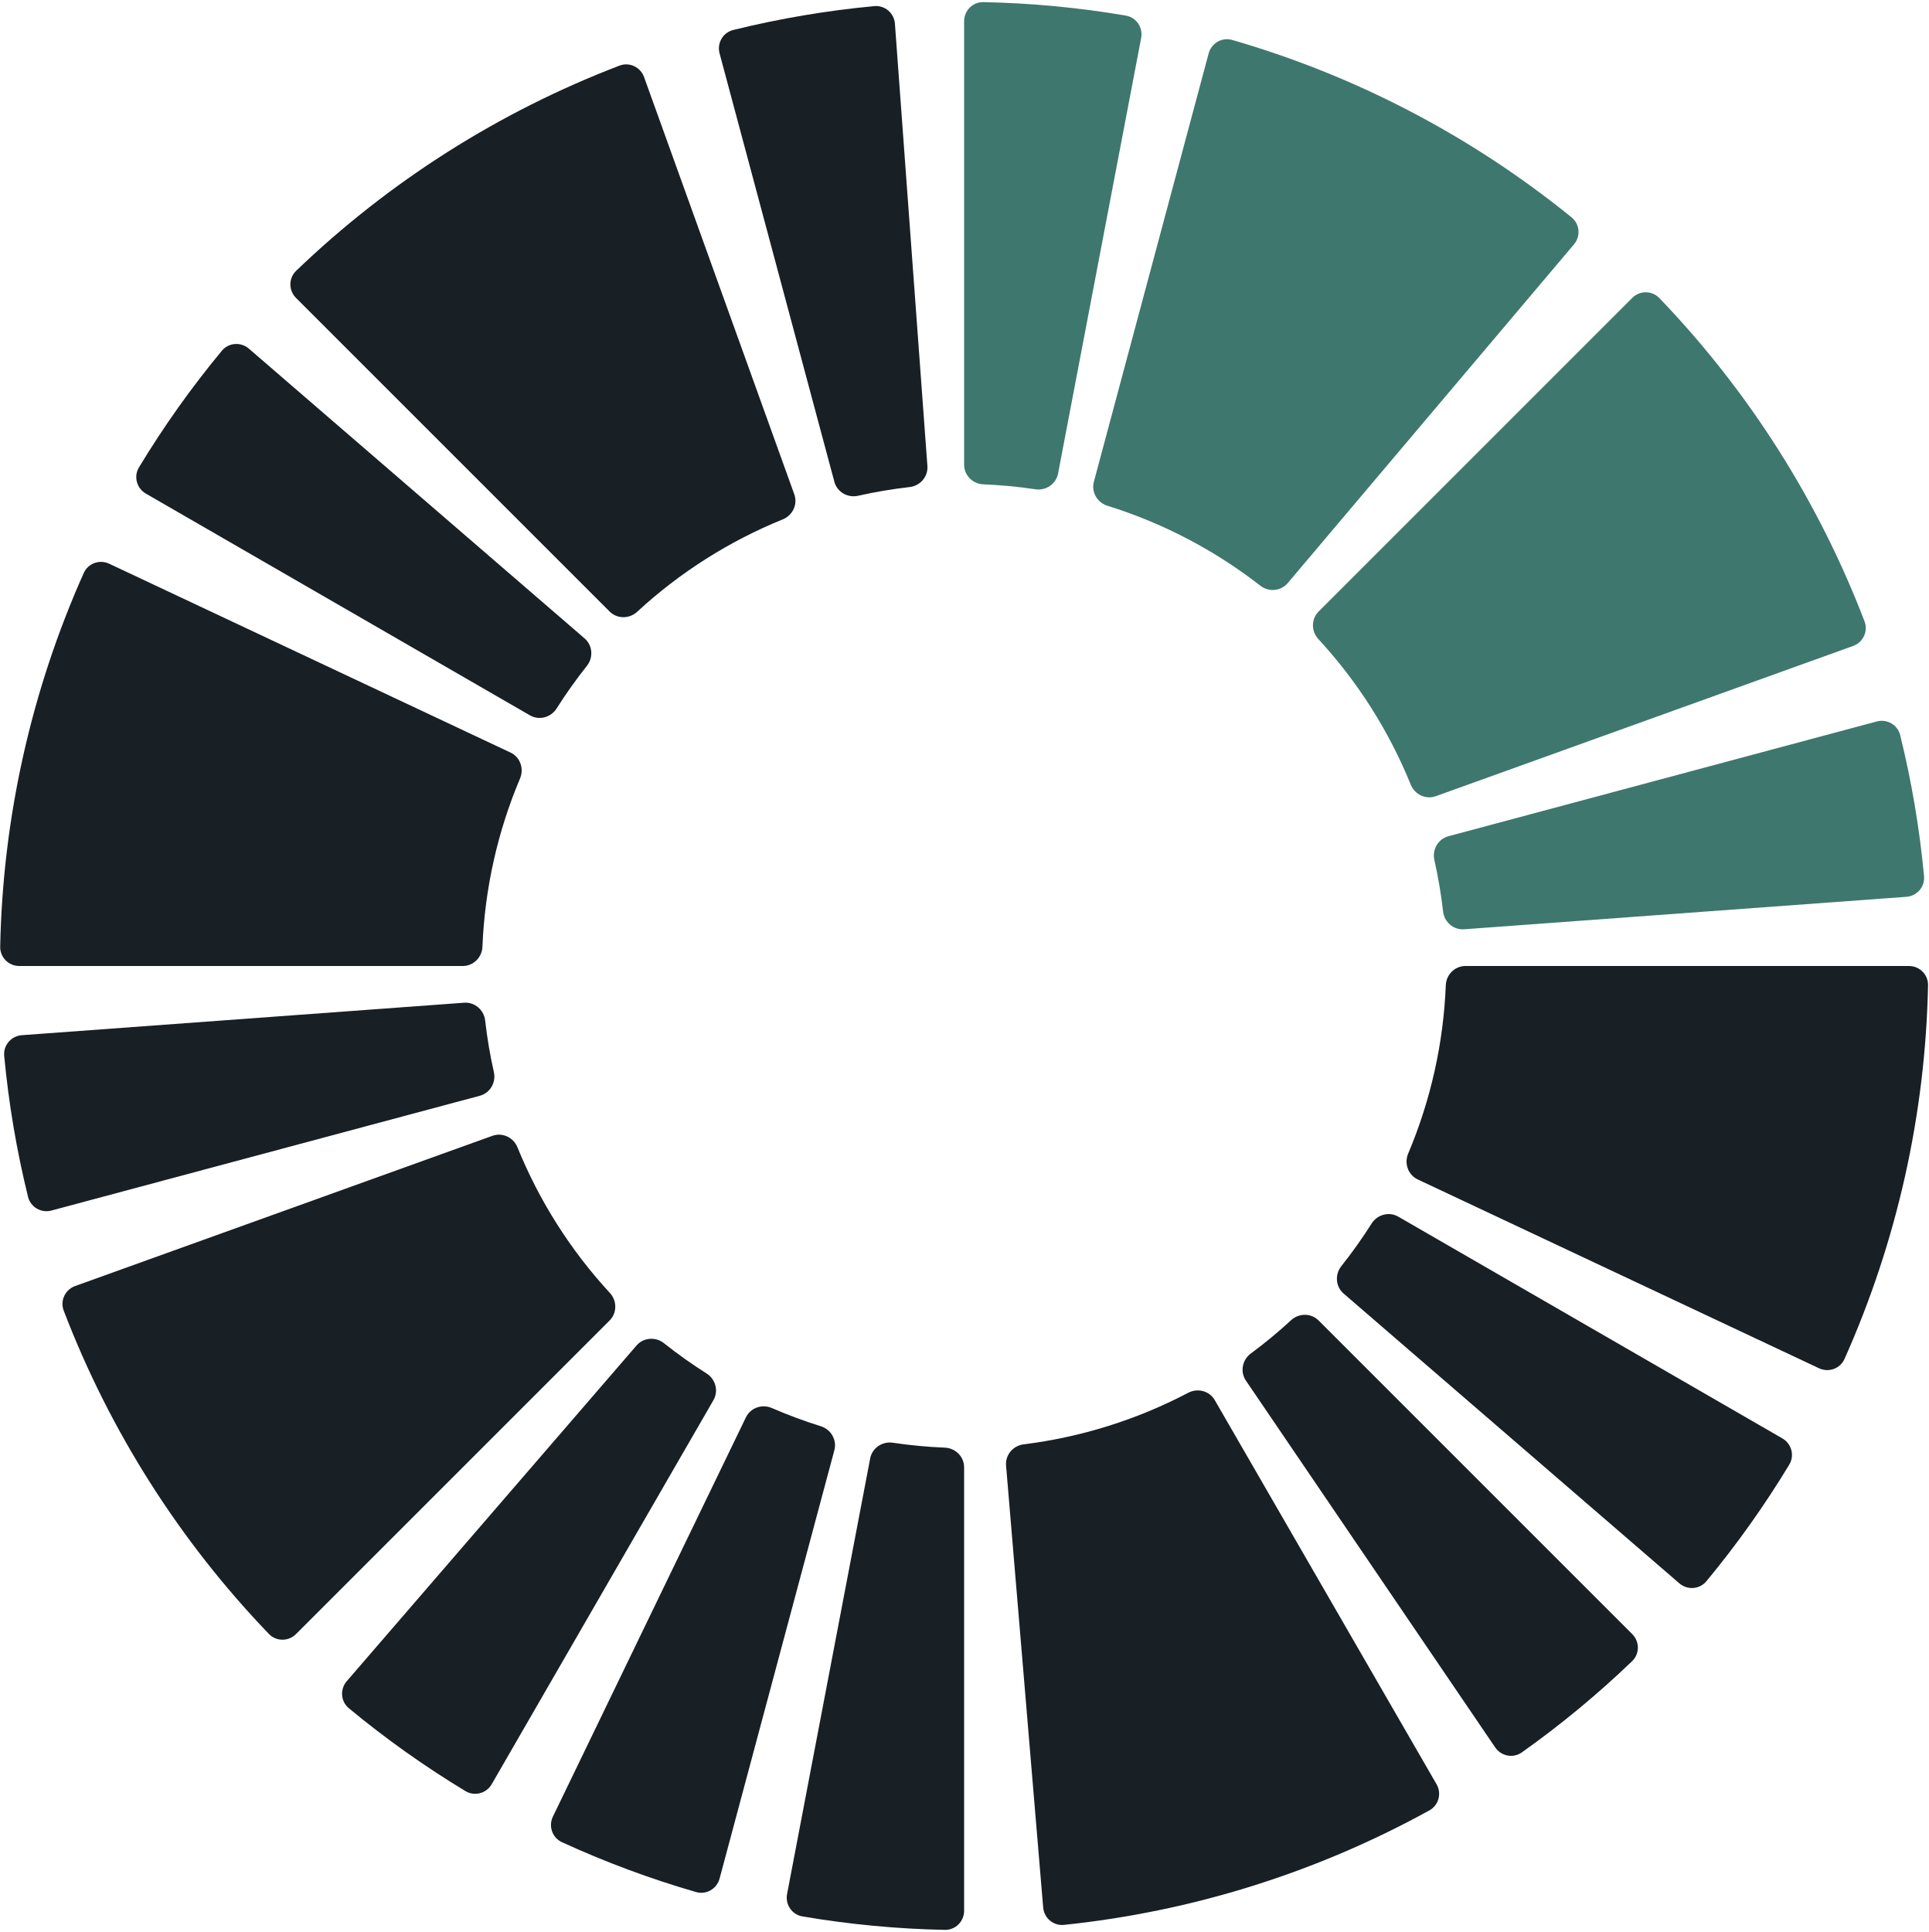
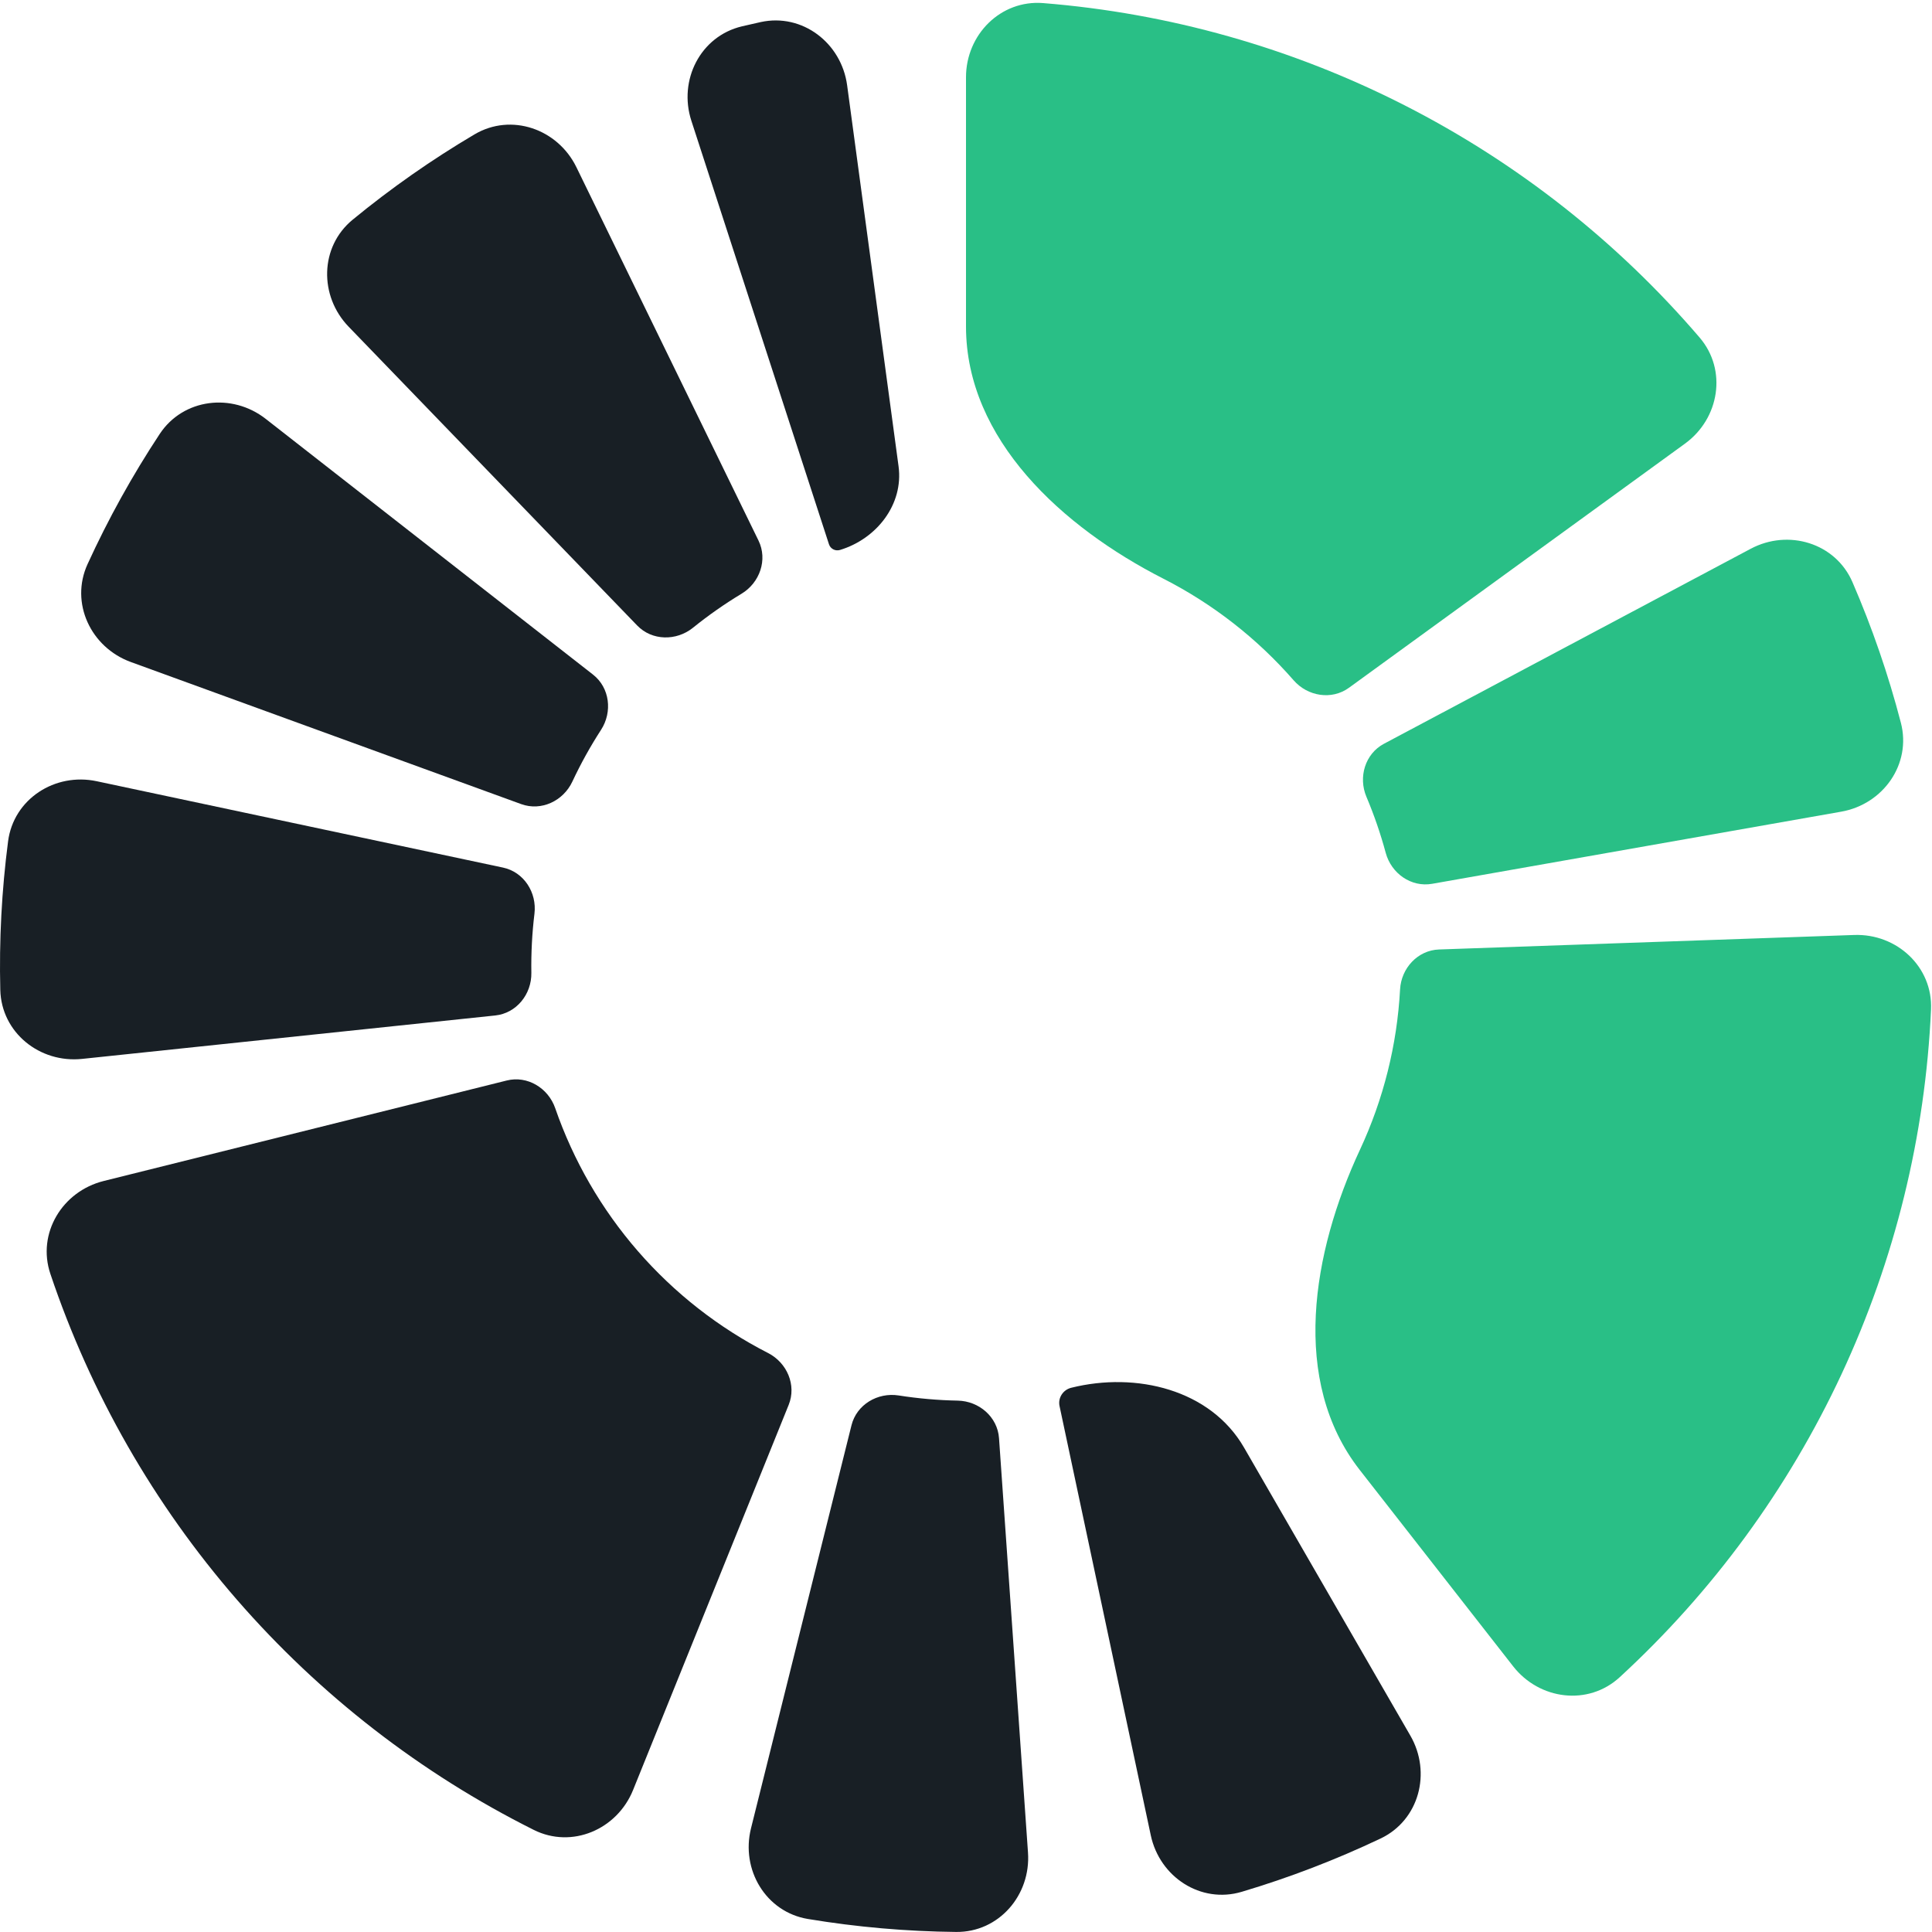
- <svg xmlns="http://www.w3.org/2000/svg" width="500" height="501" viewBox="0 0 500 501" fill="none">
-   <path d="M250 5.5C250 2.739 252.239 0.495 255 0.55C267.378 0.798 279.72 1.964 291.925 4.04C294.647 4.504 296.426 7.127 295.908 9.84L274.36 122.803C273.842 125.515 271.225 127.284 268.494 126.876C264.022 126.207 259.517 125.781 254.999 125.6C252.239 125.49 250 123.261 250 120.5L250 5.5Z" fill="#3E776D" />
-   <path d="M313.411 13.848C314.125 11.181 316.869 9.593 319.521 10.361C351.632 19.657 381.554 35.3 407.513 56.362C409.658 58.102 409.92 61.261 408.137 63.37L333.91 151.207C332.127 153.316 328.978 153.572 326.8 151.875C314.939 142.639 301.508 135.618 287.155 131.15C284.518 130.329 282.932 127.597 283.646 124.93L313.411 13.848Z" fill="#3E776D" />
-   <path d="M423.241 77.259C425.194 75.306 428.364 75.303 430.277 77.294C453.438 101.4 471.529 129.908 483.479 161.128C484.467 163.707 483.114 166.574 480.516 167.509L372.315 206.464C369.716 207.399 366.861 206.047 365.823 203.488C360.169 189.559 352.049 176.763 341.852 165.717C339.979 163.688 339.971 160.529 341.924 158.576L423.241 77.259Z" fill="#3E776D" />
-   <path d="M495 250.5C497.761 250.5 500.005 252.739 499.95 255.5C499.281 288.923 491.916 321.873 478.29 352.399C477.165 354.921 474.181 355.992 471.683 354.816L367.628 305.851C365.129 304.676 364.066 301.7 365.141 299.157C370.993 285.31 374.299 270.52 374.9 255.499C375.01 252.74 377.239 250.5 380 250.5L495 250.5Z" fill="#181F25" />
-   <path d="M372.5 462.676C373.881 465.068 373.063 468.13 370.645 469.463C341.366 485.595 309.147 495.692 275.898 499.155C273.151 499.441 270.732 497.392 270.501 494.641L260.878 380.044C260.647 377.292 262.692 374.885 265.433 374.544C280.35 372.688 294.812 368.156 308.121 361.166C310.566 359.882 313.619 360.692 315 363.083L372.5 462.676Z" fill="#181F25" />
-   <path d="M76.759 423.741C74.806 425.694 71.636 425.697 69.723 423.706C46.562 399.6 28.471 371.092 16.52 339.872C15.533 337.293 16.886 334.426 19.484 333.491L127.685 294.536C130.284 293.601 133.139 294.953 134.177 297.512C139.831 311.441 147.951 324.237 158.148 335.283C160.021 337.312 160.029 340.471 158.076 342.424L76.759 423.741Z" fill="#181F25" />
-   <path d="M76.759 77.259C74.806 75.306 74.803 72.136 76.794 70.223C100.9 47.062 129.408 28.971 160.628 17.02C163.207 16.033 166.074 17.386 167.009 19.984L205.964 128.185C206.9 130.784 205.547 133.639 202.988 134.677C189.059 140.331 176.263 148.451 165.217 158.648C163.188 160.521 160.029 160.529 158.076 158.576L76.759 77.259Z" fill="#181F25" />
-   <path d="M186.589 13.848C185.875 11.181 187.456 8.434 190.138 7.773C202.158 4.808 214.381 2.741 226.708 1.587C229.457 1.33 231.854 3.404 232.057 6.158L240.479 120.849C240.681 123.603 238.611 125.989 235.867 126.302C231.375 126.813 226.913 127.567 222.502 128.562C219.808 129.17 217.068 127.597 216.354 124.93L186.589 13.848Z" fill="#181F25" />
-   <path d="M5 250.5C2.239 250.5 -0.005 248.261 0.05 245.5C0.719 212.077 8.084 179.127 21.71 148.601C22.835 146.079 25.819 145.008 28.317 146.184L132.372 195.149C134.871 196.324 135.934 199.3 134.859 201.843C129.007 215.69 125.701 230.48 125.1 245.501C124.99 248.26 122.761 250.5 120 250.5L5 250.5Z" fill="#181F25" />
-   <path d="M486.652 187.089C489.319 186.375 492.066 187.956 492.727 190.638C495.692 202.658 497.759 214.881 498.913 227.208C499.17 229.957 497.096 232.354 494.342 232.557L379.651 240.979C376.897 241.181 374.511 239.111 374.199 236.367C373.687 231.875 372.933 227.413 371.938 223.002C371.33 220.308 372.903 217.568 375.57 216.854L486.652 187.089Z" fill="#3E776D" />
-   <path d="M423.241 423.741C425.194 425.694 425.197 428.863 423.206 430.777C414.279 439.354 404.726 447.256 394.628 454.419C392.375 456.016 389.263 455.419 387.71 453.135L323.071 358.02C321.519 355.737 322.118 352.635 324.339 350.993C327.974 348.304 331.46 345.419 334.783 342.352C336.812 340.479 339.971 340.471 341.924 342.424L423.241 423.741Z" fill="#181F25" />
-   <path d="M127.5 462.676C126.119 465.068 123.058 465.891 120.695 464.463C110.099 458.06 99.994 450.878 90.462 442.978C88.336 441.216 88.108 438.054 89.912 435.964L165.055 348.909C166.86 346.819 170.011 346.596 172.172 348.315C175.71 351.13 179.399 353.752 183.221 356.167C185.555 357.642 186.381 360.692 185 363.083L127.5 462.676Z" fill="#181F25" />
-   <path d="M37.824 128C35.432 126.619 34.608 123.559 36.037 121.195C42.44 110.599 49.622 100.494 57.522 90.962C59.284 88.836 62.446 88.608 64.536 90.412L151.591 165.555C153.681 167.36 153.904 170.511 152.185 172.672C149.37 176.21 146.748 179.899 144.333 183.721C142.858 186.055 139.808 186.881 137.417 185.5L37.824 128Z" fill="#181F25" />
-   <path d="M13.348 313.911C10.681 314.625 7.934 313.044 7.273 310.363C4.308 298.342 2.241 286.119 1.087 273.792C0.83 271.043 2.904 268.646 5.658 268.443L120.349 260.021C123.103 259.819 125.489 261.889 125.802 264.633C126.313 269.125 127.067 273.587 128.062 277.998C128.67 280.692 127.097 283.432 124.43 284.146L13.348 313.911Z" fill="#181F25" />
-   <path d="M186.589 487.152C185.875 489.819 183.131 491.407 180.479 490.639C168.587 487.196 156.967 482.875 145.715 477.711C143.206 476.559 142.166 473.564 143.368 471.078L193.42 367.541C194.622 365.055 197.608 364.024 200.14 365.125C204.286 366.929 208.528 368.506 212.845 369.85C215.482 370.671 217.068 373.403 216.354 376.07L186.589 487.152Z" fill="#181F25" />
-   <path d="M250 495.5C250 498.261 247.761 500.505 245 500.45C232.622 500.202 220.28 499.036 208.075 496.96C205.353 496.496 203.574 493.873 204.092 491.16L225.64 378.197C226.158 375.485 228.775 373.716 231.506 374.124C235.978 374.793 240.483 375.219 245.001 375.4C247.761 375.51 250 377.739 250 380.5L250 495.5Z" fill="#181F25" />
-   <path d="M462.176 373C464.568 374.381 465.391 377.441 463.963 379.805C457.56 390.401 450.378 400.506 442.478 410.038C440.716 412.164 437.554 412.392 435.464 410.588L348.409 335.445C346.319 333.64 346.096 330.489 347.815 328.328C350.63 324.79 353.252 321.101 355.667 317.279C357.142 314.945 360.192 314.119 362.583 315.5L462.176 373Z" fill="#181F25" />
+ <svg xmlns="http://www.w3.org/2000/svg" width="500" height="500" viewBox="0 0 500 500" fill="none">
+   <path d="M250 20C250 8.954 258.969 -0.083 269.979 0.8C302.517 3.408 334.298 12.37 363.498 27.248C392.697 42.126 418.628 62.569 439.864 87.36C447.05 95.749 445.01 108.317 436.074 114.809L349.105 177.996C344.636 181.242 338.415 180.217 334.785 176.055C325.352 165.239 313.916 156.304 301.074 149.761C274.986 136.469 250 113.764 250 84.486V20Z" fill="#29BF86" />
+   <path d="M453.078 142.021C462.831 136.836 475.021 140.511 479.411 150.647C484.519 162.442 488.709 174.612 491.946 187.051C494.727 197.741 487.384 208.142 476.506 210.06L370.639 228.727C365.2 229.687 360.058 226.038 358.62 220.706C357.287 215.766 355.62 210.923 353.628 206.21C351.479 201.123 353.285 195.082 358.162 192.489L453.078 142.021Z" fill="#29BF86" />
+   <path d="M163.84 463.25C159.702 473.492 148.001 478.511 138.123 473.568C108.931 458.96 82.823 438.746 61.322 414.013C39.822 389.28 23.438 360.612 13.035 329.671C9.515 319.201 16.114 308.313 26.832 305.641L131.139 279.634C136.497 278.298 141.882 281.579 143.688 286.798C148.383 300.359 155.639 312.928 165.095 323.805C174.55 334.682 185.987 343.618 198.763 350.154C203.68 352.669 206.179 358.458 204.11 363.578L163.84 463.25Z" fill="#181F25" />
+   <path d="M479.86 241.972C490.899 241.587 500.244 250.235 499.746 261.269C498.274 293.879 490.427 325.952 476.577 355.653C462.727 385.355 443.201 411.983 419.167 434.071C411.034 441.545 398.402 439.945 391.602 431.241L351.9 380.425C333.875 357.354 339.586 324.079 351.959 297.544C358.05 284.481 361.562 270.399 362.336 256.069C362.634 250.555 366.906 245.917 372.425 245.724L479.86 241.972Z" fill="#29BF86" />
+   <path d="M266.044 479.44C266.814 490.459 258.498 500.1 247.453 499.987C234.601 499.856 221.778 498.735 209.098 496.632C198.201 494.825 191.686 483.886 194.358 473.168L220.365 368.862C221.701 363.503 227.125 360.289 232.581 361.144C237.636 361.936 242.739 362.383 247.854 362.48C253.376 362.586 258.16 366.693 258.545 372.202L266.044 479.44Z" fill="#181F25" />
+   <path d="M90.229 84.552C82.556 76.606 82.73 63.875 91.263 56.862C101.192 48.701 111.737 41.318 122.801 34.779C132.311 29.159 144.333 33.35 149.175 43.278L196.3 139.898C198.721 144.861 196.632 150.81 191.902 153.663C187.521 156.305 183.325 159.243 179.344 162.456C175.046 165.925 168.741 165.853 164.905 161.881L90.229 84.552Z" fill="#181F25" />
+   <path d="M178.926 31.257C175.513 20.752 181.25 9.385 191.994 6.822C193.615 6.435 195.241 6.065 196.869 5.711C207.663 3.363 217.759 11.12 219.237 22.066L232.545 120.672C233.875 130.524 226.898 139.449 217.384 142.331C216.194 142.691 214.925 142.047 214.541 140.865L178.926 31.257Z" fill="#181F25" />
+   <path d="M33.87 171.334C23.491 167.557 18.065 156.038 22.661 145.994C28.008 134.306 34.248 123.048 41.327 112.32C47.41 103.1 60.053 101.597 68.757 108.397L153.468 174.581C157.82 177.981 158.55 184.244 155.55 188.88C152.77 193.176 150.287 197.656 148.117 202.289C145.775 207.291 140.077 209.99 134.887 208.102L33.87 171.334Z" fill="#181F25" />
+   <path d="M21.26 274.041C10.275 275.195 0.349 267.221 0.076 256.178C-0.241 243.33 0.432 230.475 2.091 217.73C3.517 206.777 14.222 199.883 25.026 202.18L130.177 224.53C135.579 225.678 138.981 230.987 138.316 236.47C137.701 241.549 137.433 246.664 137.514 251.78C137.602 257.302 133.664 262.227 128.171 262.804L21.26 274.041Z" fill="#181F25" />
+   <path d="M365.001 449.184C370.523 458.75 367.275 471.061 357.299 475.802C345.69 481.318 333.673 485.931 321.354 489.599C310.768 492.752 300.117 485.777 297.82 474.972L274.207 363.882C273.756 361.76 275.118 359.681 277.222 359.156C294.057 354.958 313.283 359.608 321.958 374.634L365.001 449.184Z" fill="#181F25" />
</svg>
